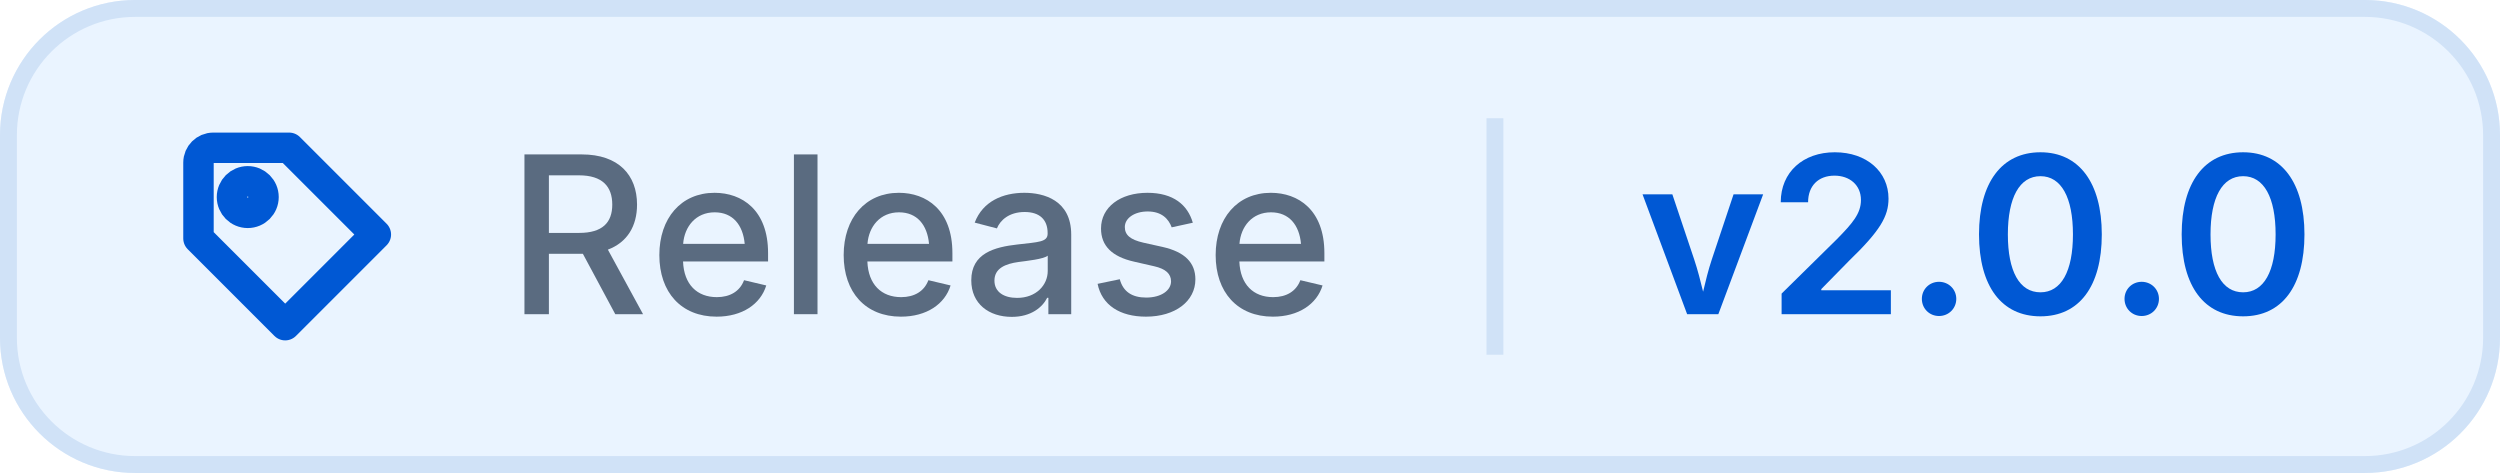
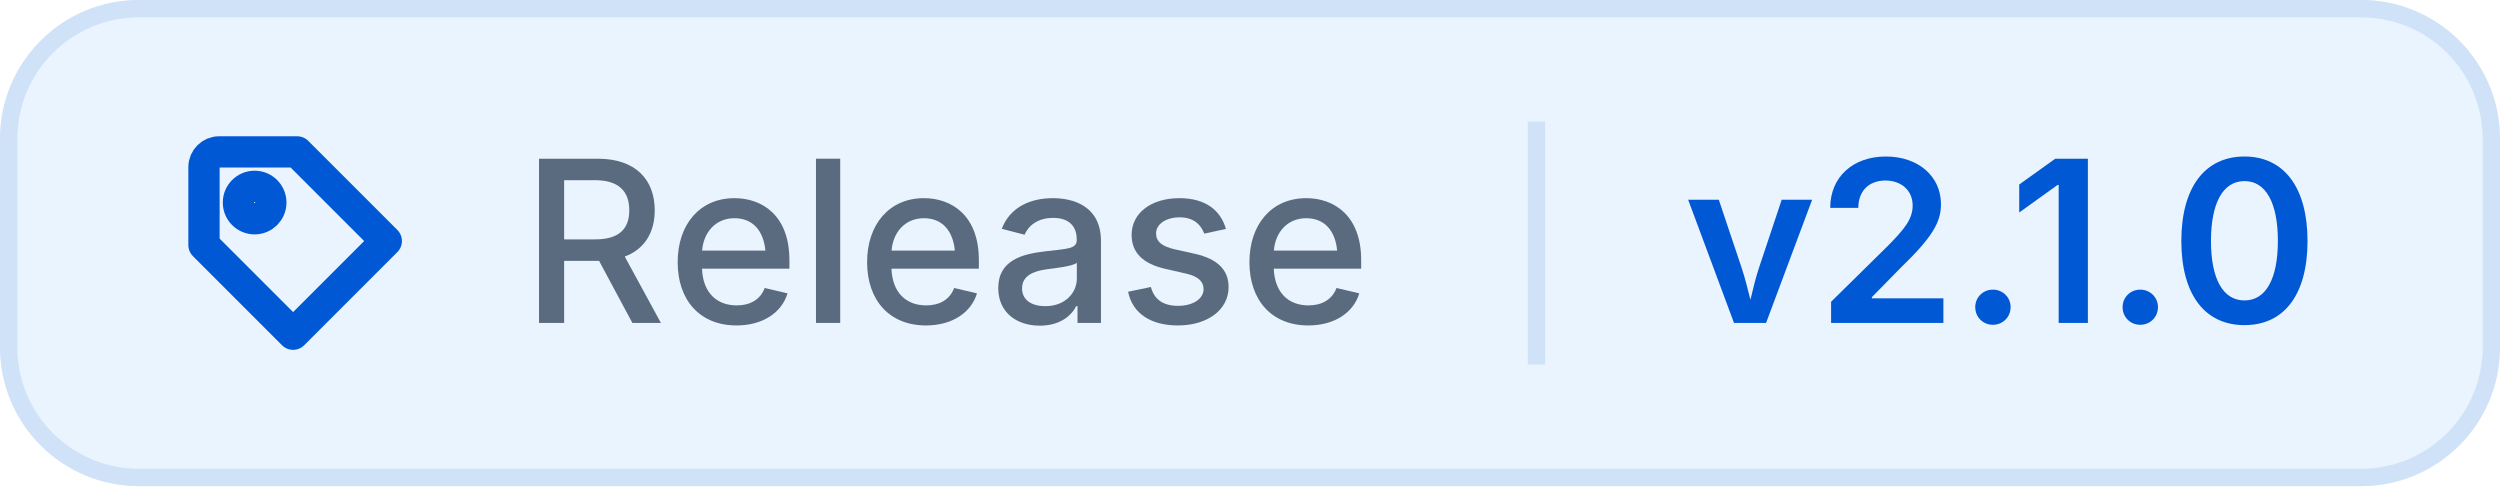
- <svg xmlns="http://www.w3.org/2000/svg" width="148" height="28" viewBox="0 0 148 28" role="img" aria-labelledby="t">
+ <svg xmlns="http://www.w3.org/2000/svg" width="144" height="28" viewBox="0 0 144 28" role="img" aria-labelledby="t">
  <defs>
    <path id="dm384" d="M165 0L393 0L393-563L697-563C701-563 706-563 710-563L1012 0L1271 0L943-602C1124-670 1215-822 1215-1022C1215-1297 1044-1490 699-1490L165-1490ZM393-758L393-1295L673-1295C893-1295 984-1190 984-1022C984-855 893-758 675-758Z" />
    <path id="dm614" d="M630 23C869 23 1040-94 1093-268L886-317C847-213 755-159 632-159C449-159 325-276 317-492L1110-492L1110-570C1110-973 866-1132 611-1132C298-1132 96-895 96-551C96-204 300 23 630 23ZM318-656C330-817 436-950 612-950C781-950 876-832 892-656Z" />
    <path id="dm736" d="M368-1490L148-1490L148 0L368 0Z" />
    <path id="dm507" d="M461 25C642 25 748-66 791-153L802-153L802 0L1015 0L1015-742C1015-1065 758-1132 578-1132C379-1132 191-1054 115-854L322-800C353-876 435-953 581-953C721-953 795-881 795-757L795-751C795-672 710-673 513-650C302-626 83-570 83-316C83-96 248 25 461 25ZM510-152C387-152 299-207 299-313C299-428 401-470 525-487C593-496 763-514 796-546L796-403C796-272 689-152 510-152Z" />
    <path id="dm871" d="M549 23C822 23 1010-121 1010-325C1010-480 912-580 705-627L525-667C402-695 352-739 352-813C352-897 444-958 565-958C697-958 760-888 789-810L986-853C938-1019 805-1132 563-1132C310-1132 130-999 130-799C130-639 230-537 438-490L626-447C732-423 783-377 783-306C783-223 693-155 551-155C421-155 336-209 305-326L98-283C138-85 306 23 549 23Z" />
    <path id="ds980" d="M455 0L746 0L1164-1118L888-1118L685-510C652-411 628-311 604-210C579-312 554-411 521-510L317-1118L39-1118Z" />
    <path id="ds1343" d="M134 0L1153 0L1153-223L504-223L504-234L763-498C1054-779 1131-913 1131-1078C1131-1327 929-1510 630-1510C335-1510 126-1326 126-1044L381-1044C381-1197 477-1292 627-1292C768-1292 874-1205 874-1065C874-939 796-849 651-701L134-192Z" />
    <path id="ds1502" d="M326 17C416 17 487-53 487-143C487-232 416-302 326-302C236-302 166-232 166-143C166-53 236 17 326 17Z" />
+     <path id="ds1342" d="M717-1490L421-1490L94-1256L94-1002L442-1252L452-1252L452 0L717 0Z" />
    <path id="ds1341" d="M676 20C1038 20 1248-260 1248-744C1248-1226 1036-1510 676-1510C315-1510 103-1227 103-744C103-260 314 20 676 20ZM676-204C480-204 372-400 372-744C372-1088 481-1287 676-1287C870-1287 979-1089 979-744C979-400 870-204 676-204Z" />
  </defs>
-   <rect width="148" height="28" rx="8" fill="#EAF4FF" />
-   <rect x=".5" y=".5" width="147" height="27" rx="7.5" fill="none" stroke="#D0E2F7" />
+   <rect width="144" height="28" rx="8" fill="#EAF4FF" />
+   <rect x=".5" y=".5" width="143" height="27" rx="7.5" fill="none" stroke="#D0E2F7" />
  <g transform="translate(10 7) scale(0.5833333)" fill="none" stroke="#0058D4" stroke-width="3.09" stroke-linecap="round" stroke-linejoin="round">
    <path d="M3 12.2V4.5A1.5 1.5 0 014.5 3h7.7l8.8 8.8-9.2 9.2z" />
    <circle cx="8" cy="8" r="1.6" />
  </g>
  <g fill="#5A6B80" transform="translate(30 18.6) scale(0.006348)">
    <use href="#dm384" x="0" />
    <use href="#dm614" x="1327" />
    <use href="#dm736" x="2530" />
    <use href="#dm614" x="3046" />
    <use href="#dm507" x="4249" />
    <use href="#dm871" x="5412" />
    <use href="#dm614" x="6515" />
  </g>
  <rect x="88" y="7" width="1" height="14" fill="#D0E2F7" />
  <g fill="#0058D4" transform="translate(96.99 18.6) scale(0.006348)">
    <use href="#ds980" x="0" />
    <use href="#ds1343" x="1202" />
    <use href="#ds1502" x="2478" />
-     <use href="#ds1341" x="3074" />
-     <use href="#ds1502" x="4368" />
-     <use href="#ds1341" x="4964" />
+     <use href="#ds1342" x="2949" />
+     <use href="#ds1502" x="3815" />
+     <use href="#ds1341" x="4411" />
  </g>
</svg>
